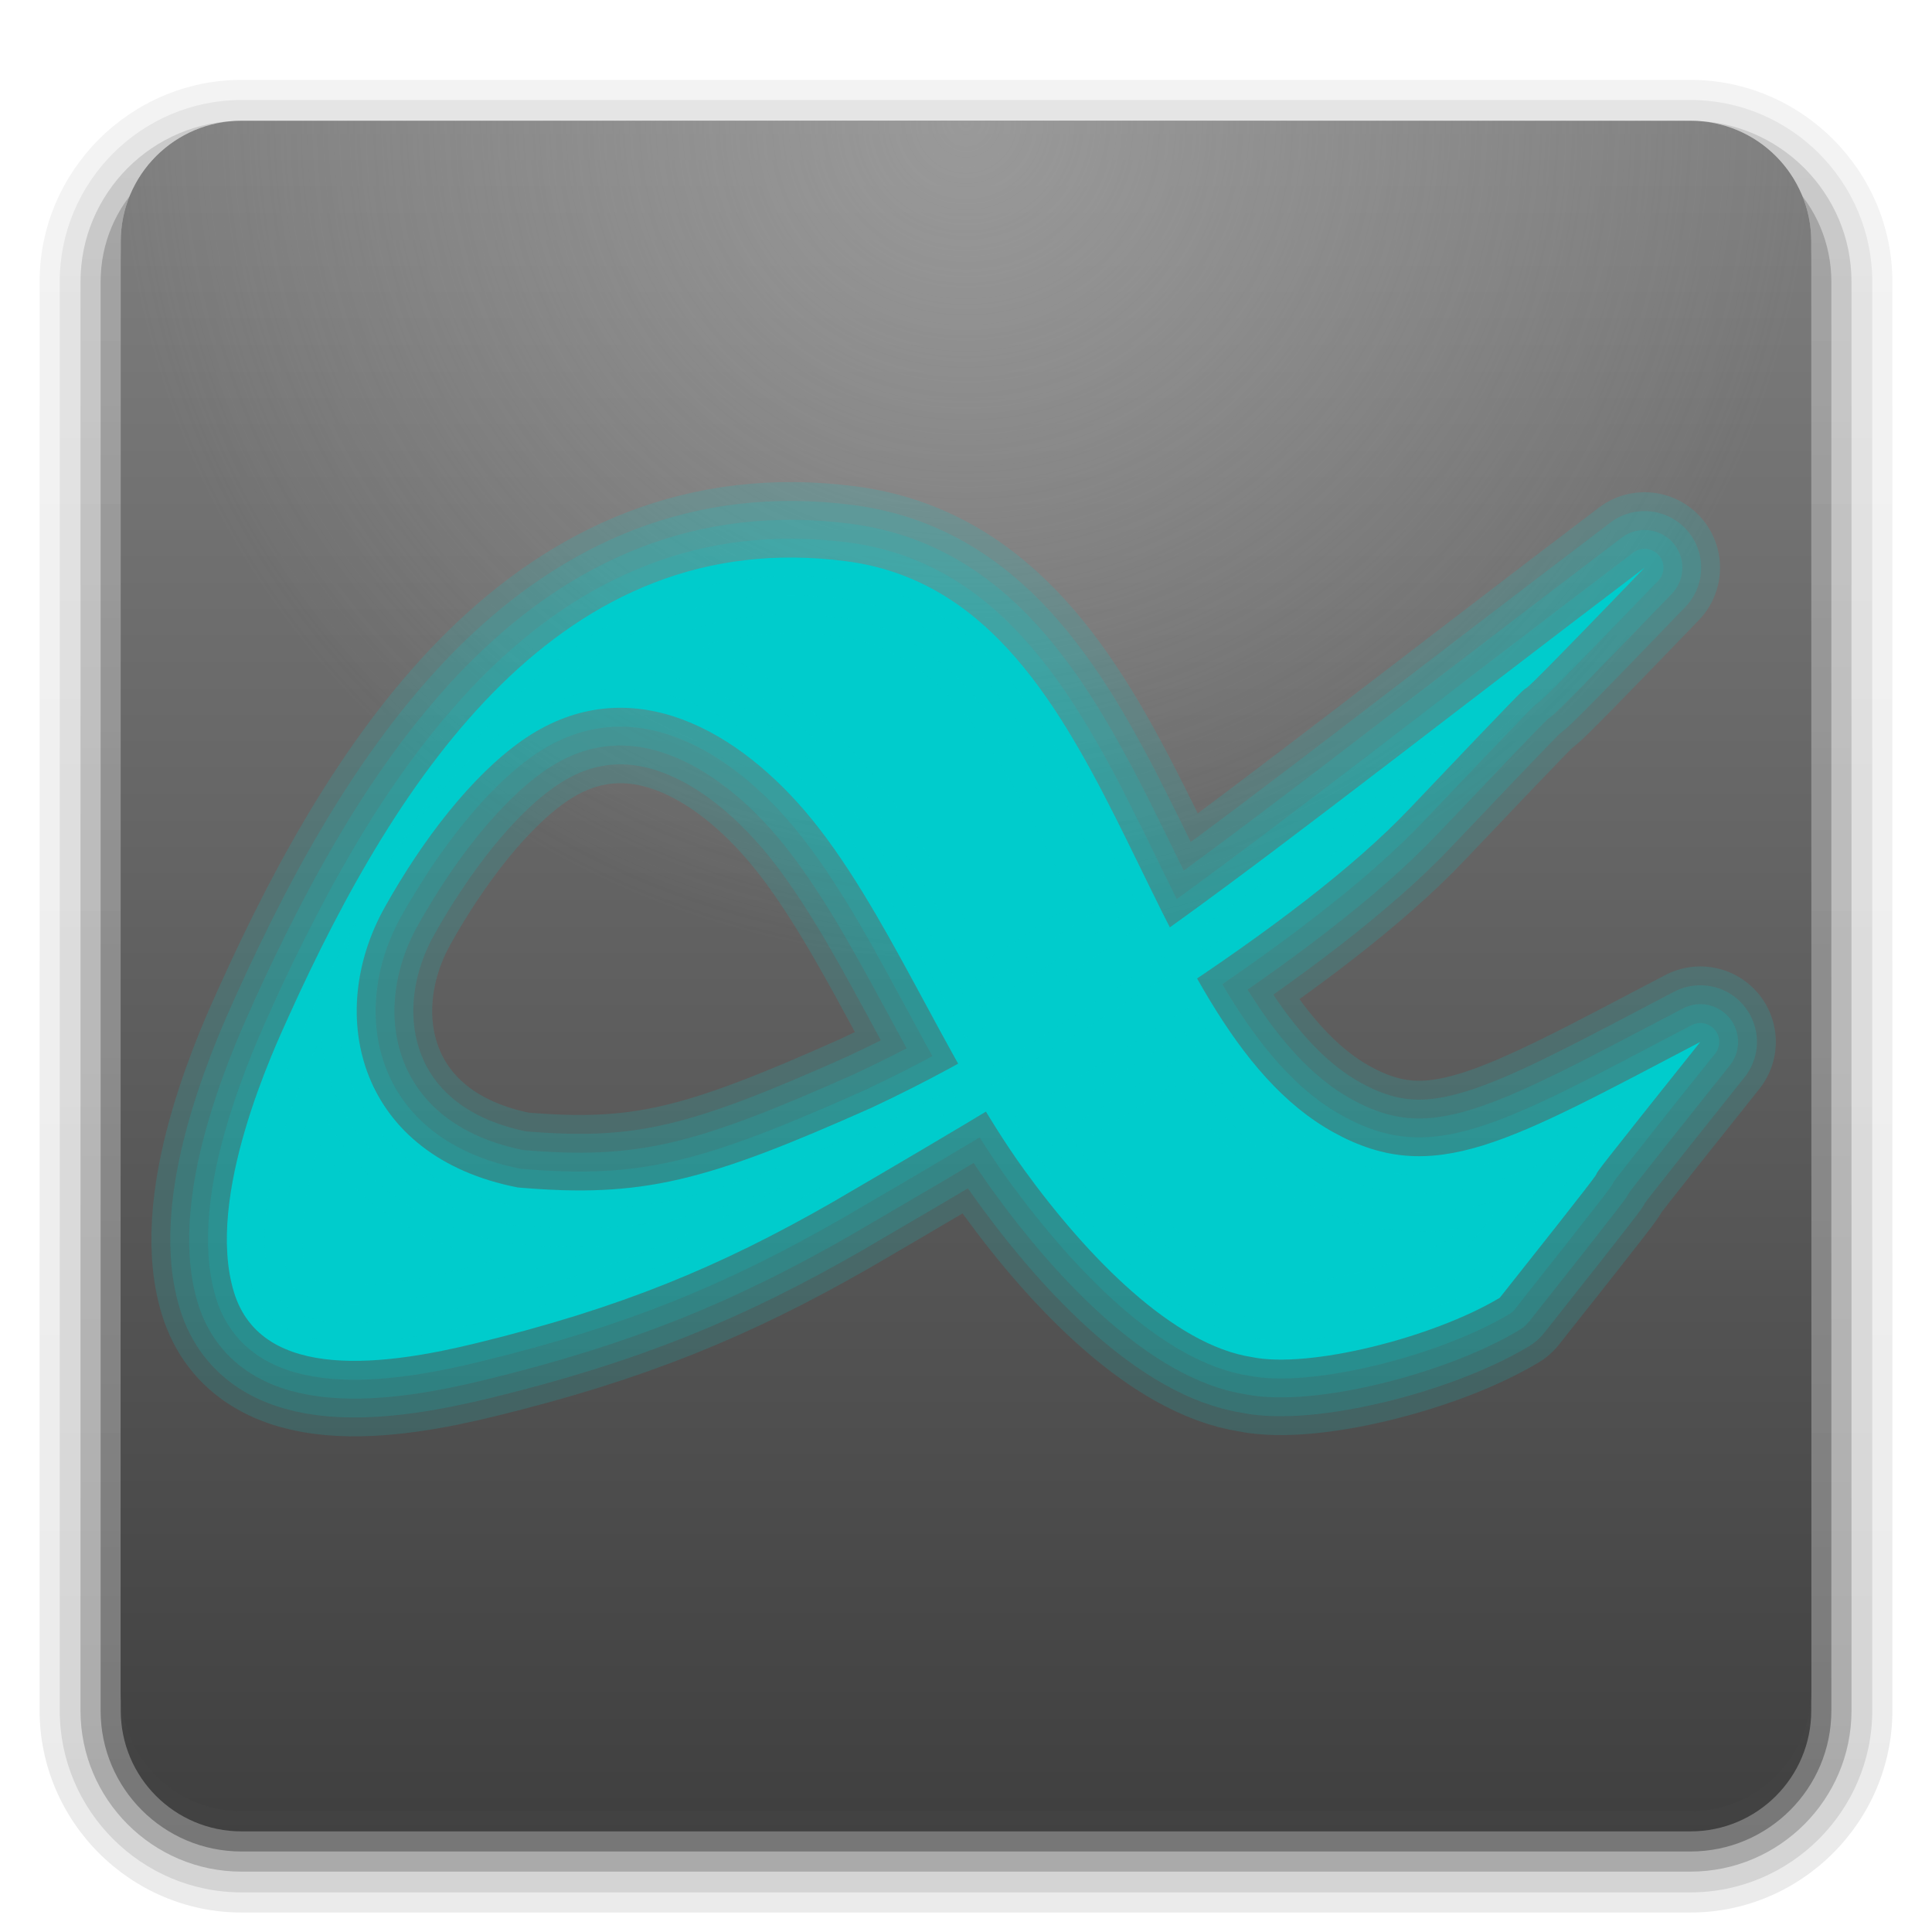
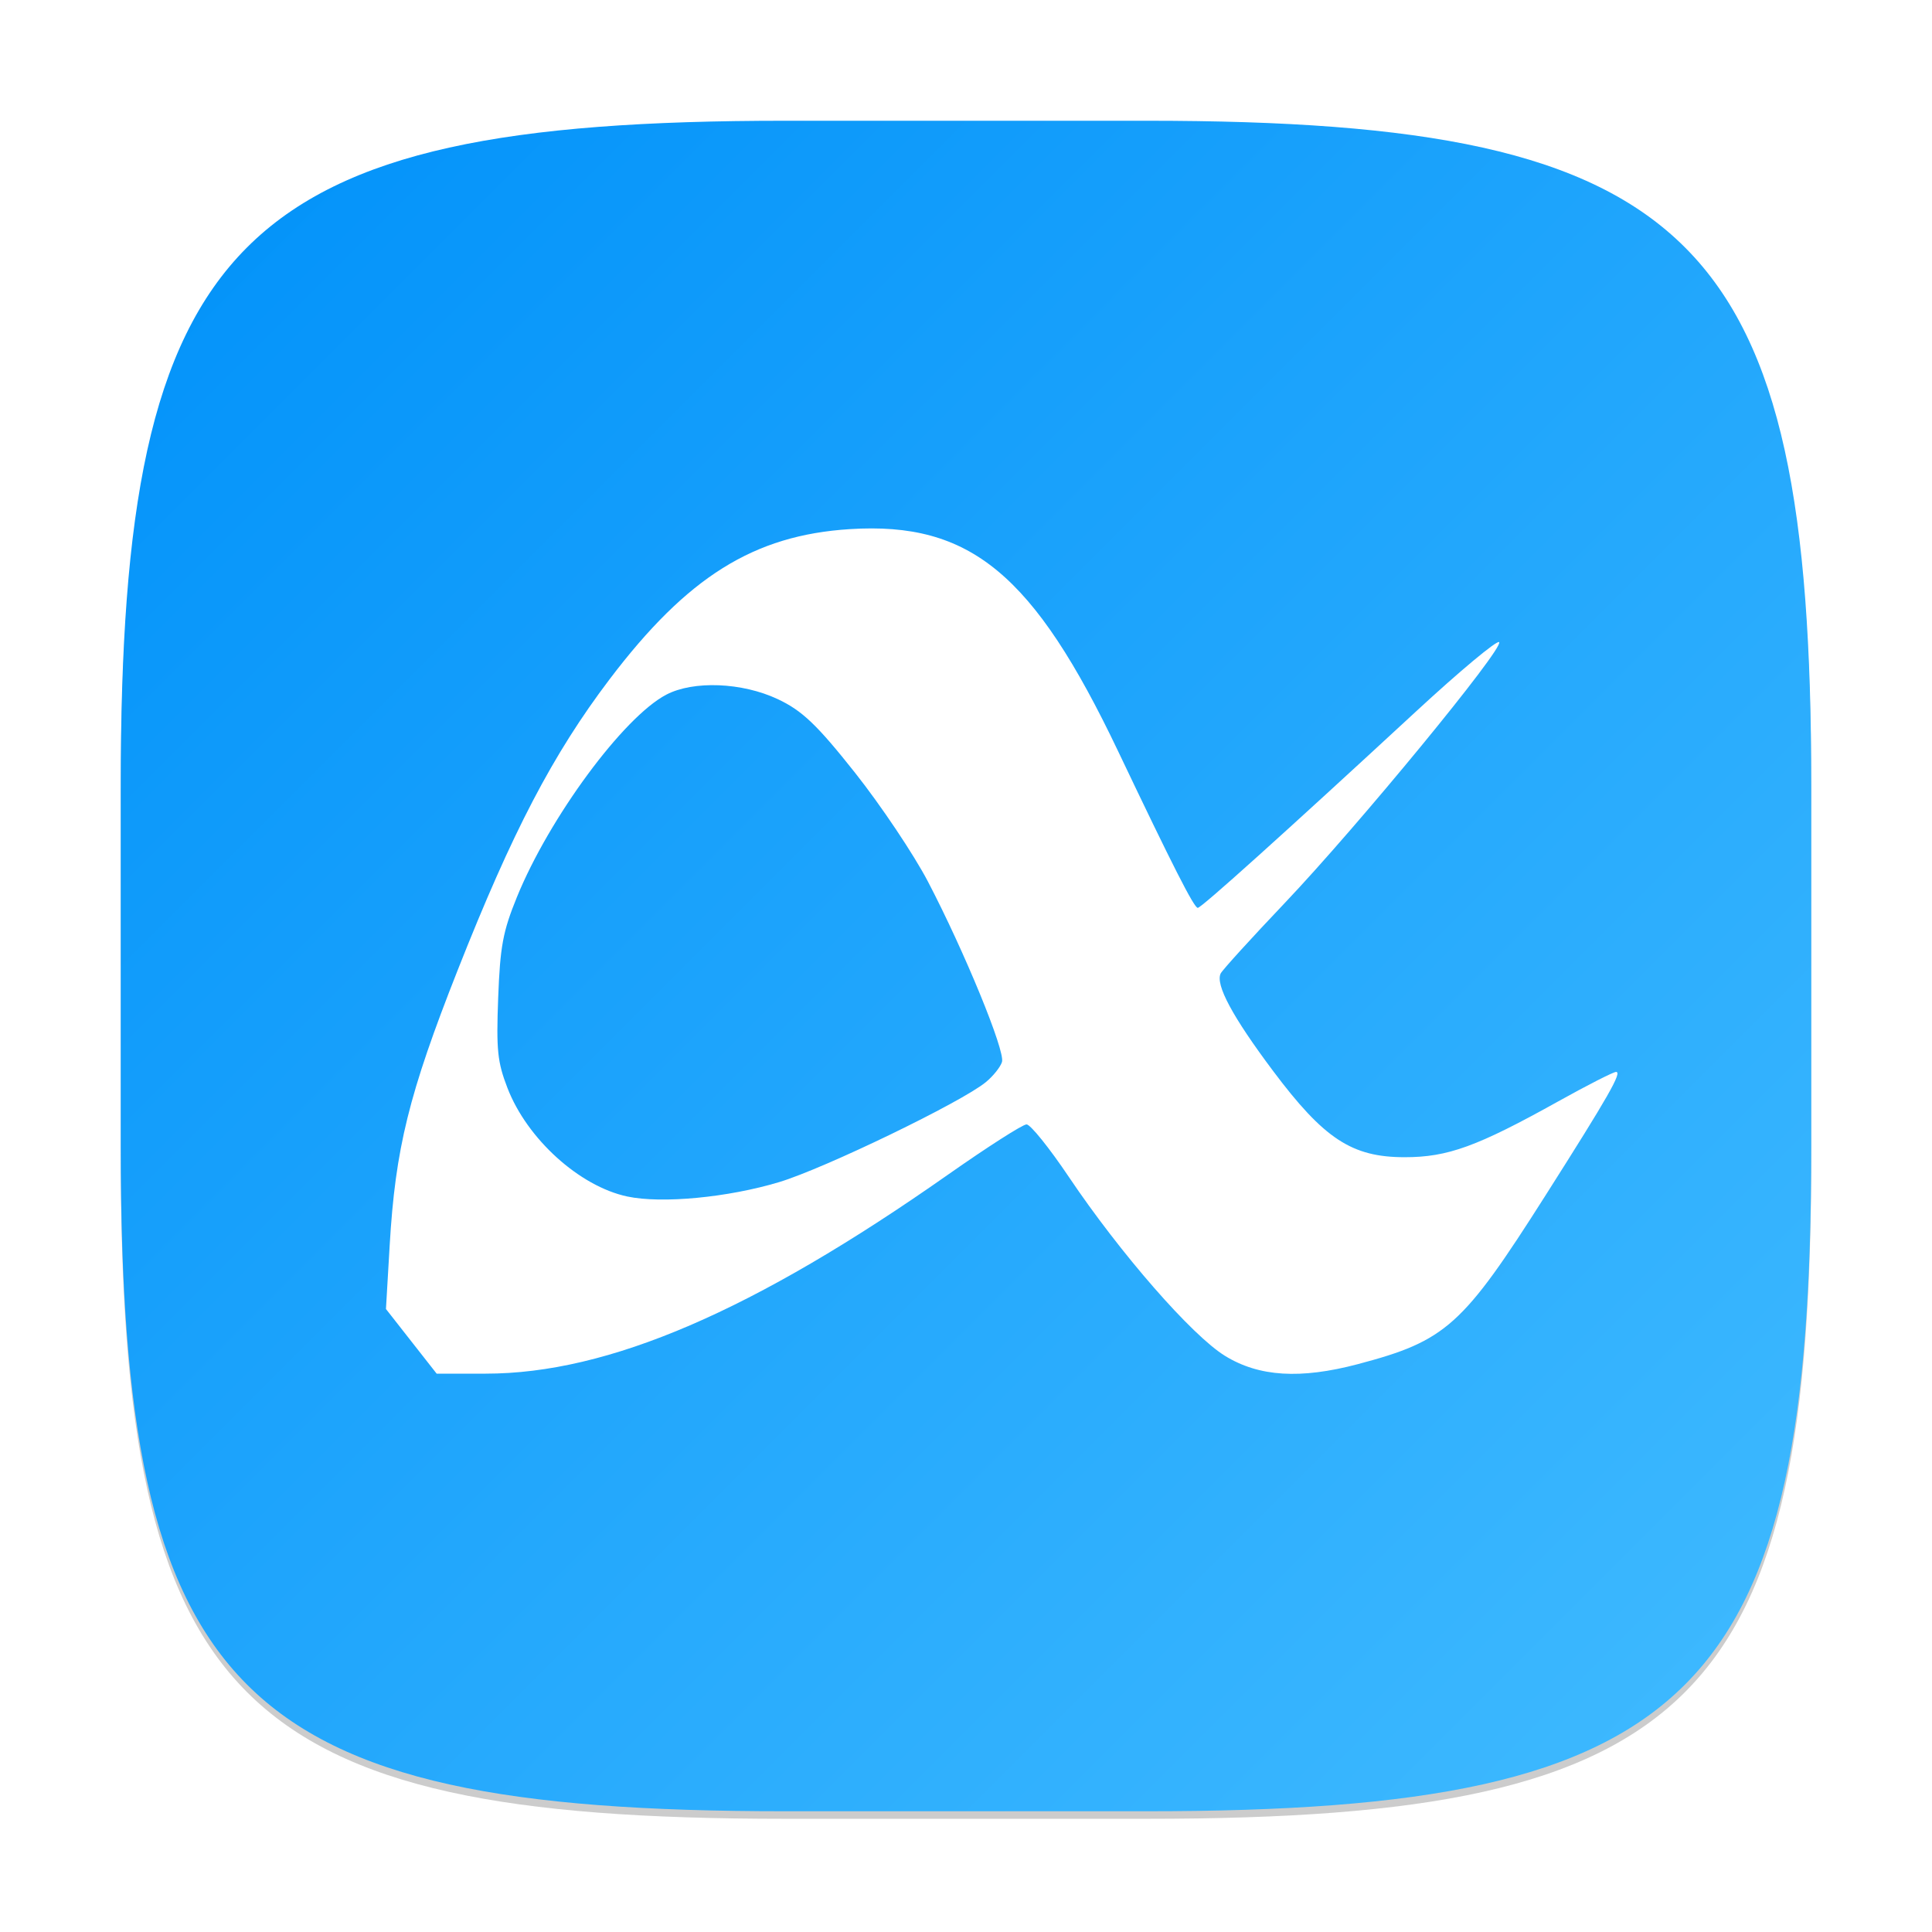
- <svg xmlns="http://www.w3.org/2000/svg" xmlns:xlink="http://www.w3.org/1999/xlink" enable-background="new" height="102.4" width="102.4">
-   <linearGradient id="a" gradientUnits="userSpaceOnUse" x1="51.2" x2="51.2" y1="96" y2="6.387">
-     <stop offset="0" stop-color="#404040" />
-     <stop offset="1" stop-color="#808080" />
-   </linearGradient>
-   <radialGradient id="b" cx="48" cy="-14.787" gradientTransform="matrix(0 1.059116 -1.06849 0 35.39998 -44.3241)" gradientUnits="userSpaceOnUse" r="42">
-     <stop offset="0" stop-color="#a0a0a0" />
-     <stop offset="1" stop-color="#a0a0a0" stop-opacity="0" />
-   </radialGradient>
-   <linearGradient id="c" gradientUnits="userSpaceOnUse" x1="38.781" x2="38.781" y1="6.4" y2="68.153">
-     <stop offset="0" stop-color="#fff" />
-     <stop offset="1" stop-color="#fff" stop-opacity="0" />
-   </linearGradient>
-   <linearGradient id="d" gradientTransform="matrix(1.005865 0 0 .994169 100 0)" gradientUnits="userSpaceOnUse" x1="45.448" x2="45.448" y1="92.54" y2="7.017">
-     <stop offset="0" />
-     <stop offset="1" stop-opacity=".588" />
-   </linearGradient>
-   <linearGradient id="e" gradientTransform="matrix(1.092064 0 0 -1.079365 -1.219048 104.6095)" gradientUnits="userSpaceOnUse" x1="32.251" x2="32.251" xlink:href="#d" y1="6.132" y2="90.239" />
-   <linearGradient id="f" gradientTransform="matrix(1.092064 0 0 1.079365 -1.219048 -104.6095)" gradientUnits="userSpaceOnUse" x1="32.251" x2="32.251" xlink:href="#d" y1="6.132" y2="90.239" />
-   <linearGradient id="g" gradientTransform="matrix(1.066667 0 0 1.066667 0 -103.4667)" gradientUnits="userSpaceOnUse" x1="32.251" x2="32.251" xlink:href="#d" y1="6.132" y2="90.239" />
-   <path d="m12.8 101.367c-5.878 0-10.7-4.822-10.7-10.7v-75.733c0-5.878 4.822-10.7 10.7-10.7h76.8c5.878 0 10.7 4.822 10.7 10.7v75.733c0 5.878-4.822 10.7-10.7 10.7z" fill="url(#e)" opacity=".08" />
-   <path d="m12.8 100.3c-5.303 0-9.633-4.33-9.633-9.633v-75.733c0-5.303 4.33-9.633 9.633-9.633h76.8c5.303 0 9.633 4.33 9.633 9.633v75.733c0 5.303-4.33 9.633-9.633 9.633z" fill="url(#e)" opacity=".1" />
-   <path d="m12.8 99.2c-4.703 0-8.533-3.83-8.533-8.533v-75.733c0-4.703 3.83-8.533 8.533-8.533h76.8c4.703 0 8.533 3.83 8.533 8.533v75.733c0 4.703-3.83 8.533-8.533 8.533z" fill="url(#e)" opacity=".2" />
-   <rect fill="url(#f)" height="90.667" opacity=".3" rx="7.467" transform="scale(1 -1)" width="91.733" x="5.333" y="-98.133" />
-   <rect fill="url(#g)" height="89.6" opacity=".45" rx="6.4" transform="scale(1 -1)" width="89.6" x="6.4" y="-97.067" />
-   <path d="m12.8 6.4c-3.546 0-6.4 2.854-6.4 6.4v2.133 72.533 2.133c0 .357.044.694.1 1.033.052.315.104.637.2.933.011.032.022.068.033.1.105.307.251.584.4.867.154.292.337.571.533.833.197.262.399.505.633.733.469.457 1.006.869 1.6 1.167.297.149.612.263.933.367-.273-.107-.519-.252-.767-.4-.008-.005-.025.005-.033 0-.034-.021-.066-.045-.1-.067-.128-.082-.246-.174-.367-.267-.113-.086-.227-.172-.333-.267-.19-.172-.371-.368-.533-.567-.115-.139-.233-.283-.333-.433-.027-.041-.041-.092-.067-.133-.069-.11-.139-.218-.2-.333-.108-.208-.219-.443-.3-.667-.008-.023-.025-.043-.033-.067-.034-.098-.038-.199-.067-.3-.032-.114-.075-.217-.1-.333-.078-.364-.133-.745-.133-1.133v-2.133-72.533-2.133c0-2.967 2.366-5.333 5.333-5.333h2.133 72.533 2.133c2.967 0 5.333 2.366 5.333 5.333v2.133 72.533 2.133c0 .389-.056.769-.133 1.133-.047.221-.094.424-.167.633-.008.023-.025.043-.033.067-.067.185-.148.392-.233.567-.044.088-.084.181-.133.267-.058.104-.135.201-.2.3-.1.15-.219.294-.333.433-.153.186-.323.37-.5.533-.012.011-.021.023-.033.033-.148.134-.304.25-.467.367-.109.078-.218.164-.333.233-.008.005-.025-.005-.033 0-.248.148-.493.293-.767.4.322-.103.636-.218.933-.367.594-.298 1.131-.71 1.6-1.167.235-.228.437-.471.633-.733.197-.262.379-.542.533-.833.149-.283.295-.56.4-.867.011-.033.023-.067.033-.1.096-.297.148-.618.2-.933.056-.339.1-.676.1-1.033v-2.133-72.533-2.133c0-3.546-2.854-6.4-6.4-6.4z" fill="url(#c)" opacity=".4" />
-   <rect fill="url(#a)" height="89.6" rx="6.4" width="89.6" x="6.4" y="6.4" />
-   <path d="m12.8 6.4c-3.546 0-6.4 2.854-6.4 6.4v38.4h89.6v-38.4c0-3.546-2.854-6.4-6.4-6.4z" fill="url(#b)" opacity=".8" />
-   <g stroke="#0cc" stroke-opacity=".157">
-     <path d="m90.121 55.223c-10.769 13.491-.336.59-10.629 13.561-3.583 2.144-10.153 3.763-13.123 3.147-4.164-.628-8.726-5.292-12.072-9.91-4.233-5.844-7.335-14.008-11.625-19.024-3.981-4.654-9.64-7.516-15.017-3.738-2.658 1.87-5.253 5.234-7.265 8.834-3.214 5.746-1.355 13.216 7.06 14.846 6.623.57 9.975-.32 18.76-4.235 11.325-5.308 19.394-12.248 40.955-28.615-12.044 12.507-.629.322-12.438 12.754-5.997 6.314-18.005 13.531-30.602 20.876-5.97 3.424-11.217 5.604-18.891 7.474-4.593 1.12-11.356 2.158-12.837-2.716-1.543-5.08 2.139-12.912 2.906-14.61 5.789-12.802 14.434-26.094 29.549-24.12 14.415 1.884 15.095 24.374 25.855 30.284 5.298 2.91 9.25.51 19.415-4.808z" fill="#0cc" stroke="none" />
-     <path d="m90.121 55.223c-10.769 13.491-.336.59-10.629 13.561-3.583 2.144-10.153 3.763-13.123 3.147-4.164-.628-8.726-5.292-12.072-9.91-4.233-5.844-7.335-14.008-11.625-19.024-3.981-4.654-9.64-7.516-15.017-3.738-2.658 1.87-5.253 5.234-7.265 8.834-3.214 5.746-1.355 13.216 7.06 14.846 6.623.57 9.975-.32 18.76-4.235 11.325-5.308 19.394-12.248 40.955-28.615-12.044 12.507-.629.322-12.438 12.754-5.997 6.314-18.005 13.531-30.602 20.876-5.97 3.424-11.217 5.604-18.891 7.474-4.593 1.12-11.356 2.158-12.837-2.716-1.543-5.08 2.139-12.912 2.906-14.61 5.789-12.802 14.434-26.094 29.549-24.12 14.415 1.884 15.095 24.374 25.855 30.284 5.298 2.91 9.25.51 19.415-4.808z" style="fill:none;stroke:#0cc;stroke-width:2;stroke-linecap:round;stroke-linejoin:round;stroke-opacity:.157" />
-     <path d="m90.121 55.223c-10.769 13.491-.336.59-10.629 13.561-3.583 2.144-10.153 3.763-13.123 3.147-4.164-.628-8.726-5.292-12.072-9.91-4.233-5.844-7.335-14.008-11.625-19.024-3.981-4.654-9.64-7.516-15.017-3.738-2.658 1.87-5.253 5.234-7.265 8.834-3.214 5.746-1.355 13.216 7.06 14.846 6.623.57 9.975-.32 18.76-4.235 11.325-5.308 19.394-12.248 40.955-28.615-12.044 12.507-.629.322-12.438 12.754-5.997 6.314-18.005 13.531-30.602 20.876-5.97 3.424-11.217 5.604-18.891 7.474-4.593 1.12-11.356 2.158-12.837-2.716-1.543-5.08 2.139-12.912 2.906-14.61 5.789-12.802 14.434-26.094 29.549-24.12 14.415 1.884 15.095 24.374 25.855 30.284 5.298 2.91 9.25.51 19.415-4.808z" style="fill:none;stroke:#0cc;stroke-width:6;stroke-linecap:round;stroke-linejoin:round;stroke-opacity:.157" />
-     <path d="m90.121 55.223c-10.769 13.491-.336.59-10.629 13.561-3.583 2.144-10.153 3.763-13.123 3.147-4.164-.628-8.726-5.292-12.072-9.91-4.233-5.844-7.335-14.008-11.625-19.024-3.981-4.654-9.64-7.516-15.017-3.738-2.658 1.87-5.253 5.234-7.265 8.834-3.214 5.746-1.355 13.216 7.06 14.846 6.623.57 9.975-.32 18.76-4.235 11.325-5.308 19.394-12.248 40.955-28.615-12.044 12.507-.629.322-12.438 12.754-5.997 6.314-18.005 13.531-30.602 20.876-5.97 3.424-11.217 5.604-18.891 7.474-4.593 1.12-11.356 2.158-12.837-2.716-1.543-5.08 2.139-12.912 2.906-14.61 5.789-12.802 14.434-26.094 29.549-24.12 14.415 1.884 15.095 24.374 25.855 30.284 5.298 2.91 9.25.51 19.415-4.808z" style="fill:none;stroke:#0cc;stroke-width:4;stroke-linecap:round;stroke-linejoin:round;stroke-opacity:.157" />
-     <path d="m90.121 55.223c-10.769 13.491-.336.59-10.629 13.561-3.583 2.144-10.153 3.763-13.123 3.147-4.164-.628-8.726-5.292-12.072-9.91-4.233-5.844-7.335-14.008-11.625-19.024-3.981-4.654-9.64-7.516-15.017-3.738-2.658 1.87-5.253 5.234-7.265 8.834-3.214 5.746-1.355 13.216 7.06 14.846 6.623.57 9.975-.32 18.76-4.235 11.325-5.308 19.394-12.248 40.955-28.615-12.044 12.507-.629.322-12.438 12.754-5.997 6.314-18.005 13.531-30.602 20.876-5.97 3.424-11.217 5.604-18.891 7.474-4.593 1.12-11.356 2.158-12.837-2.716-1.543-5.08 2.139-12.912 2.906-14.61 5.789-12.802 14.434-26.094 29.549-24.12 14.415 1.884 15.095 24.374 25.855 30.284 5.298 2.91 9.25.51 19.415-4.808z" style="fill:none;stroke:#0cc;stroke-width:8;stroke-linecap:round;stroke-linejoin:round;stroke-opacity:.157" />
+ <svg xmlns="http://www.w3.org/2000/svg" xmlns:xlink="http://www.w3.org/1999/xlink" width="256px" height="256px" viewBox="0 0 256 256" version="1.1">
+   <defs>
+     <filter id="alpha" filterUnits="objectBoundingBox" x="0%" y="0%" width="100%" height="100%">
+       <feColorMatrix type="matrix" in="SourceGraphic" values="0 0 0 0 1 0 0 0 0 1 0 0 0 0 1 0 0 0 1 0" />
+     </filter>
+     <mask id="mask0">
+       <g filter="url(#alpha)">
+         <rect x="0" y="0" width="256" height="256" style="fill:rgb(0%,0%,0%);fill-opacity:0.2;stroke:none;" />
+       </g>
+     </mask>
+     <clipPath id="clip1">
+       <rect x="0" y="0" width="256" height="256" />
+     </clipPath>
+     <g id="surface5" clip-path="url(#clip1)">
+       <path style=" stroke:none;fill-rule:nonzero;fill:rgb(0%,0%,0%);fill-opacity:1;" d="M 104 17 C 31.191 17 16 32.52 16 105 L 16 153 C 16 225.48 31.191 241 104 241 L 152 241 C 224.809 241 240 225.48 240 153 L 240 105 C 240 32.52 224.809 17 152 17 " />
+     </g>
+     <linearGradient id="linear0" gradientUnits="userSpaceOnUse" x1="30" y1="30" x2="2" y2="2" gradientTransform="matrix(8,0,0,8,0,0)">
+       <stop offset="0" style="stop-color:rgb(25.49%,73.333%,100%);stop-opacity:1;" />
+       <stop offset="1" style="stop-color:rgb(0%,56.863%,97.647%);stop-opacity:1;" />
+     </linearGradient>
+   </defs>
+   <g id="surface1">
+     <use xlink:href="#surface5" mask="url(#mask0)" />
+     <path style=" stroke:none;fill-rule:nonzero;fill:url(#linear0);" d="M 104 16 C 31.191 16 16 31.52 16 104 L 16 152 C 16 224.48 31.191 240 104 240 L 152 240 C 224.809 240 240 224.48 240 152 L 240 104 C 240 31.52 224.809 16 152 16 Z M 104 16 " />
+     <path style=" stroke:none;fill-rule:nonzero;fill:rgb(100%,100%,100%);fill-opacity:1;" d="M 54.5 177.734 L 51.141 173.449 L 51.633 165.039 C 52.383 152.195 54.172 144.949 60.641 128.562 C 67.887 110.203 73.238 99.953 80.781 89.996 C 91.066 76.43 99.875 70.922 112.594 70.113 C 128.57 69.098 136.965 76.047 148.168 99.566 C 155.438 114.832 158.215 120.289 158.711 120.297 C 159.172 120.309 170.16 110.418 187.578 94.32 C 193.41 88.926 198.391 84.773 198.645 85.09 C 199.289 85.902 179.93 109.453 170.219 119.672 C 165.781 124.34 161.969 128.535 161.746 128.988 C 161.02 130.461 163.305 134.715 168.66 141.867 C 175.438 150.914 179.125 153.336 186.125 153.336 C 191.844 153.336 195.727 151.922 206.484 145.934 C 210.336 143.789 213.777 142.035 214.137 142.035 C 214.973 142.035 213.141 145.246 204.816 158.355 C 193.801 175.711 191.625 177.664 179.918 180.758 C 172.297 182.77 166.824 182.43 162.328 179.664 C 157.926 176.957 148.453 166.102 141.609 155.922 C 139.047 152.109 136.535 148.988 136.023 148.988 C 135.512 148.988 130.828 151.988 125.609 155.652 C 99.859 173.734 80.617 182.016 64.355 182.016 L 57.859 182.016 Z M 103.25 156.633 C 109.246 154.824 127.398 146.047 130.621 143.395 C 131.598 142.594 132.566 141.383 132.77 140.711 C 133.211 139.27 127.812 126.117 122.965 116.828 C 121.094 113.246 116.75 106.758 113.312 102.414 C 108.262 96.039 106.285 94.152 103.051 92.637 C 98.324 90.414 91.879 90.16 88.277 92.051 C 82.602 95.027 72.777 108.348 68.488 118.883 C 66.637 123.43 66.27 125.398 66.012 132.207 C 65.75 139.145 65.914 140.719 67.238 144.156 C 69.84 150.91 76.777 157.191 83.121 158.543 C 87.688 159.512 96.449 158.68 103.25 156.633 Z M 103.25 156.633 " />
  </g>
</svg>
